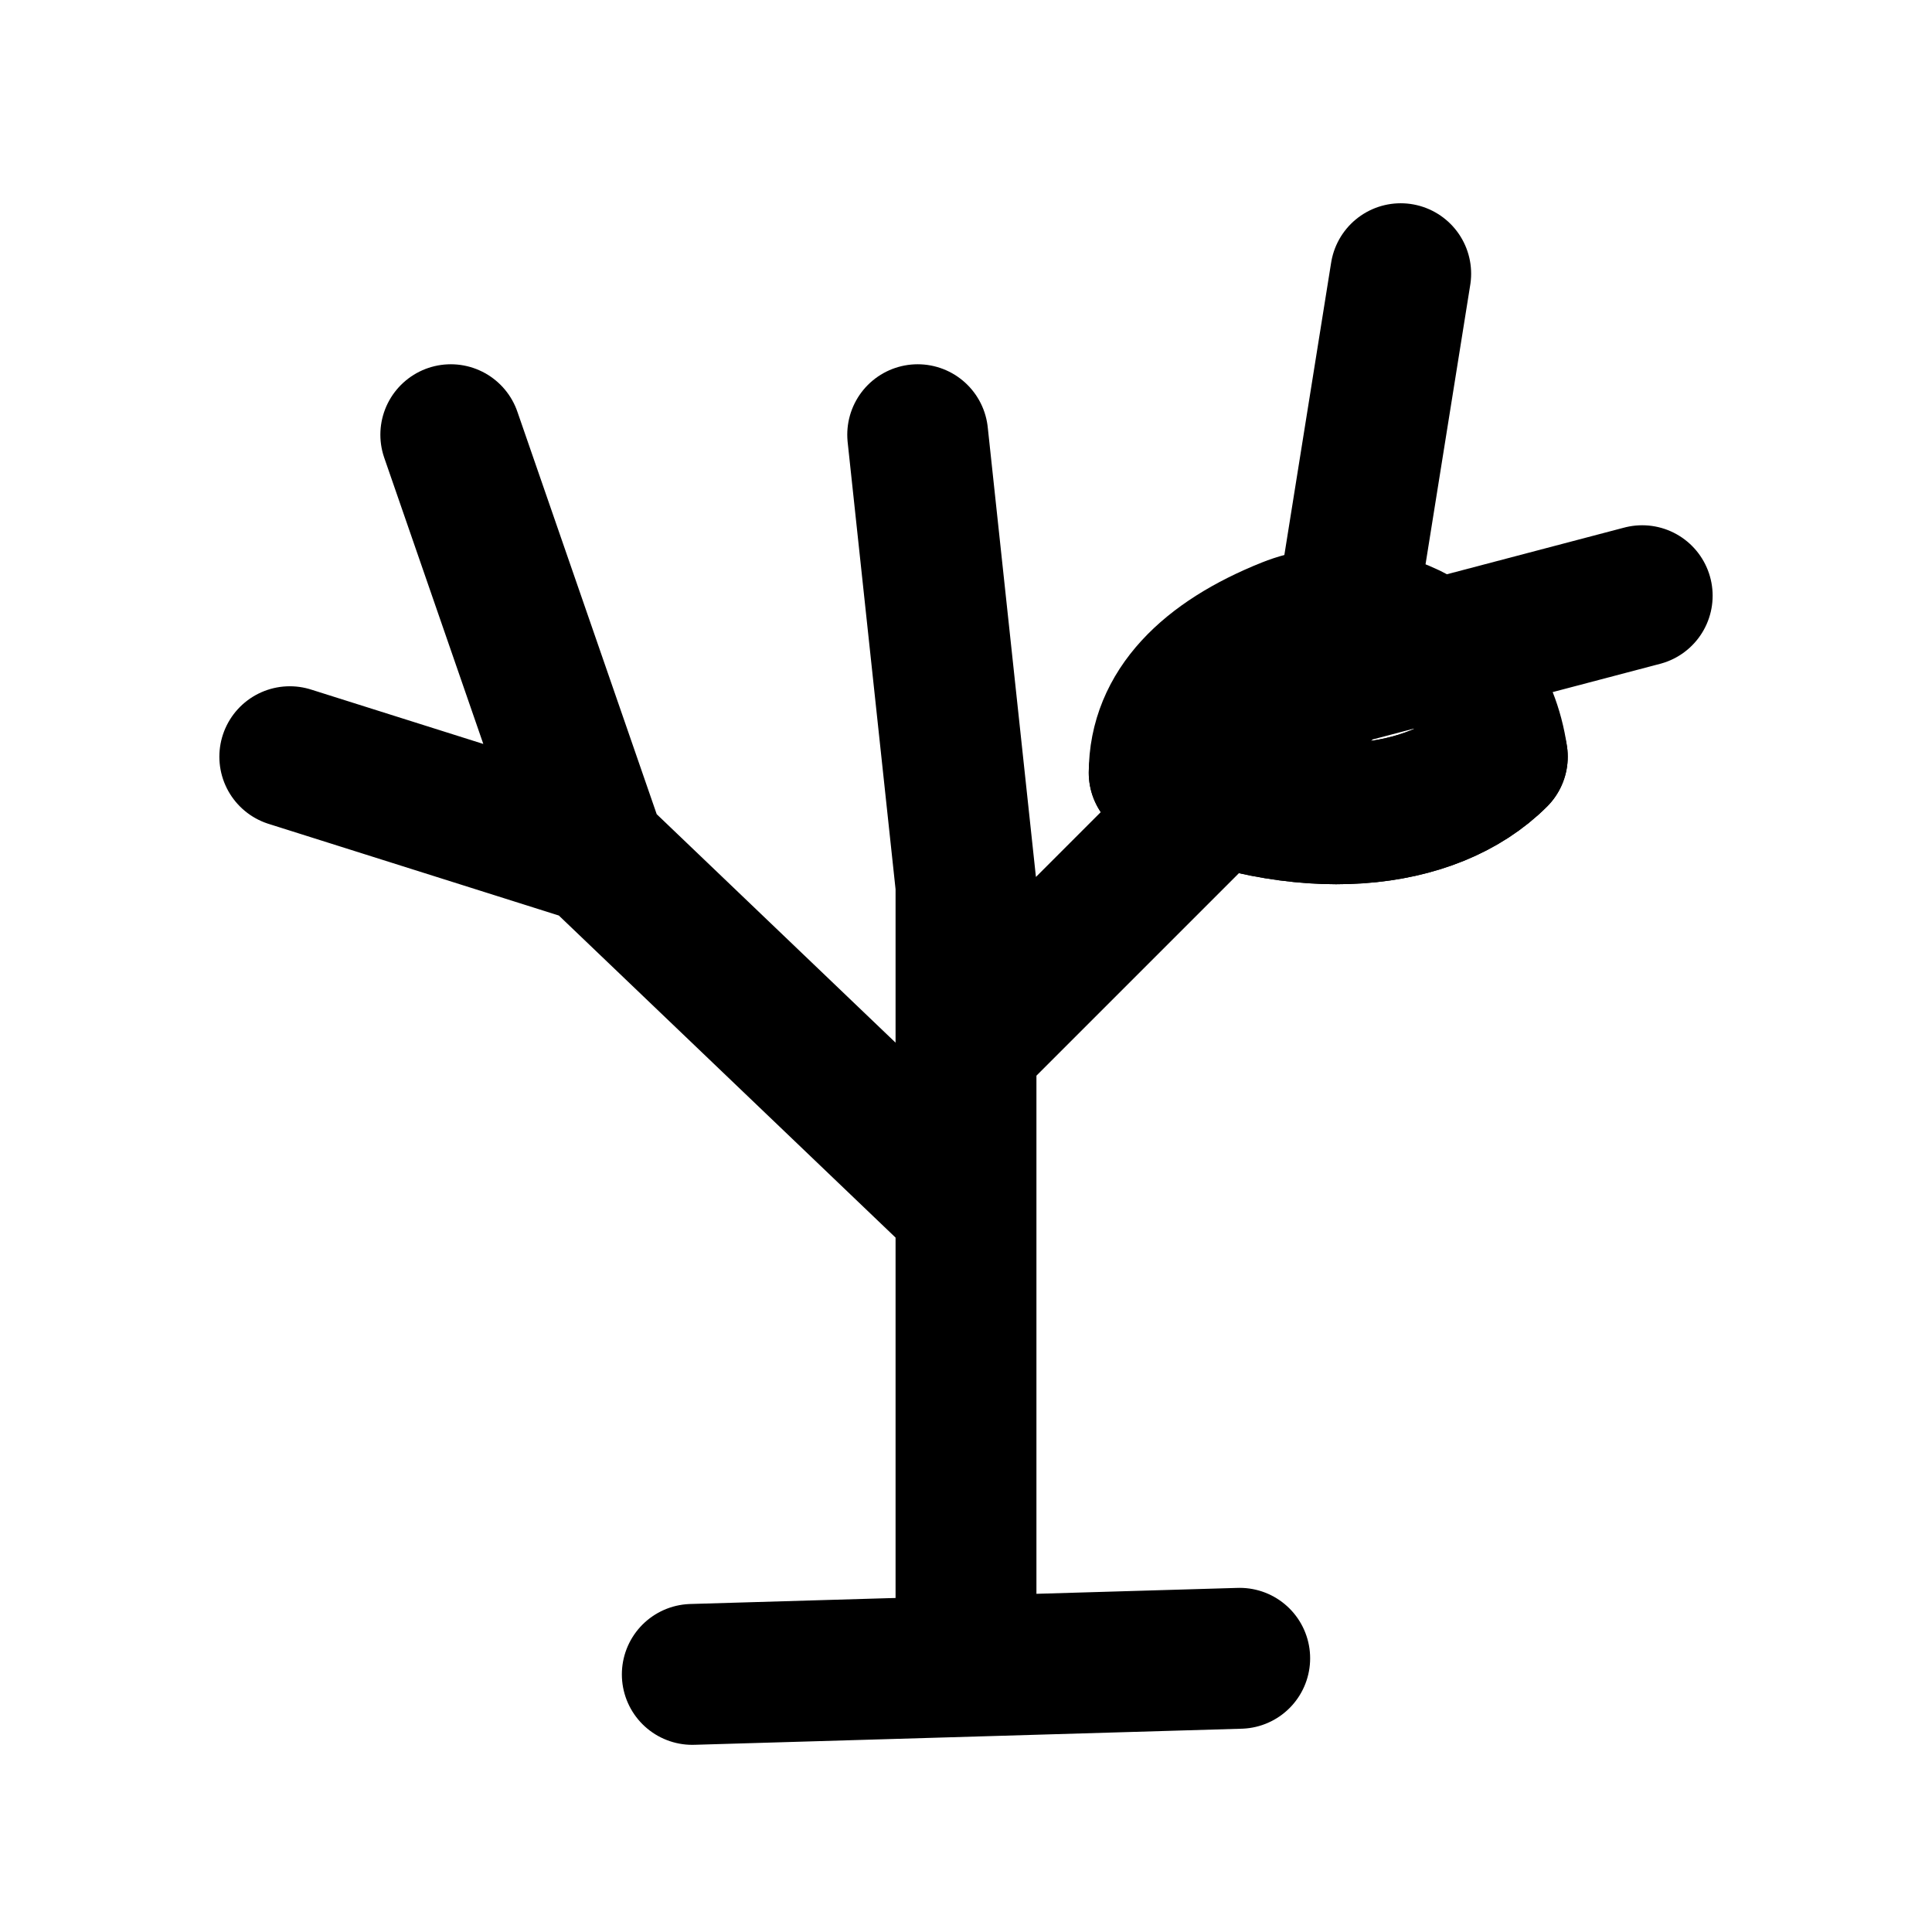
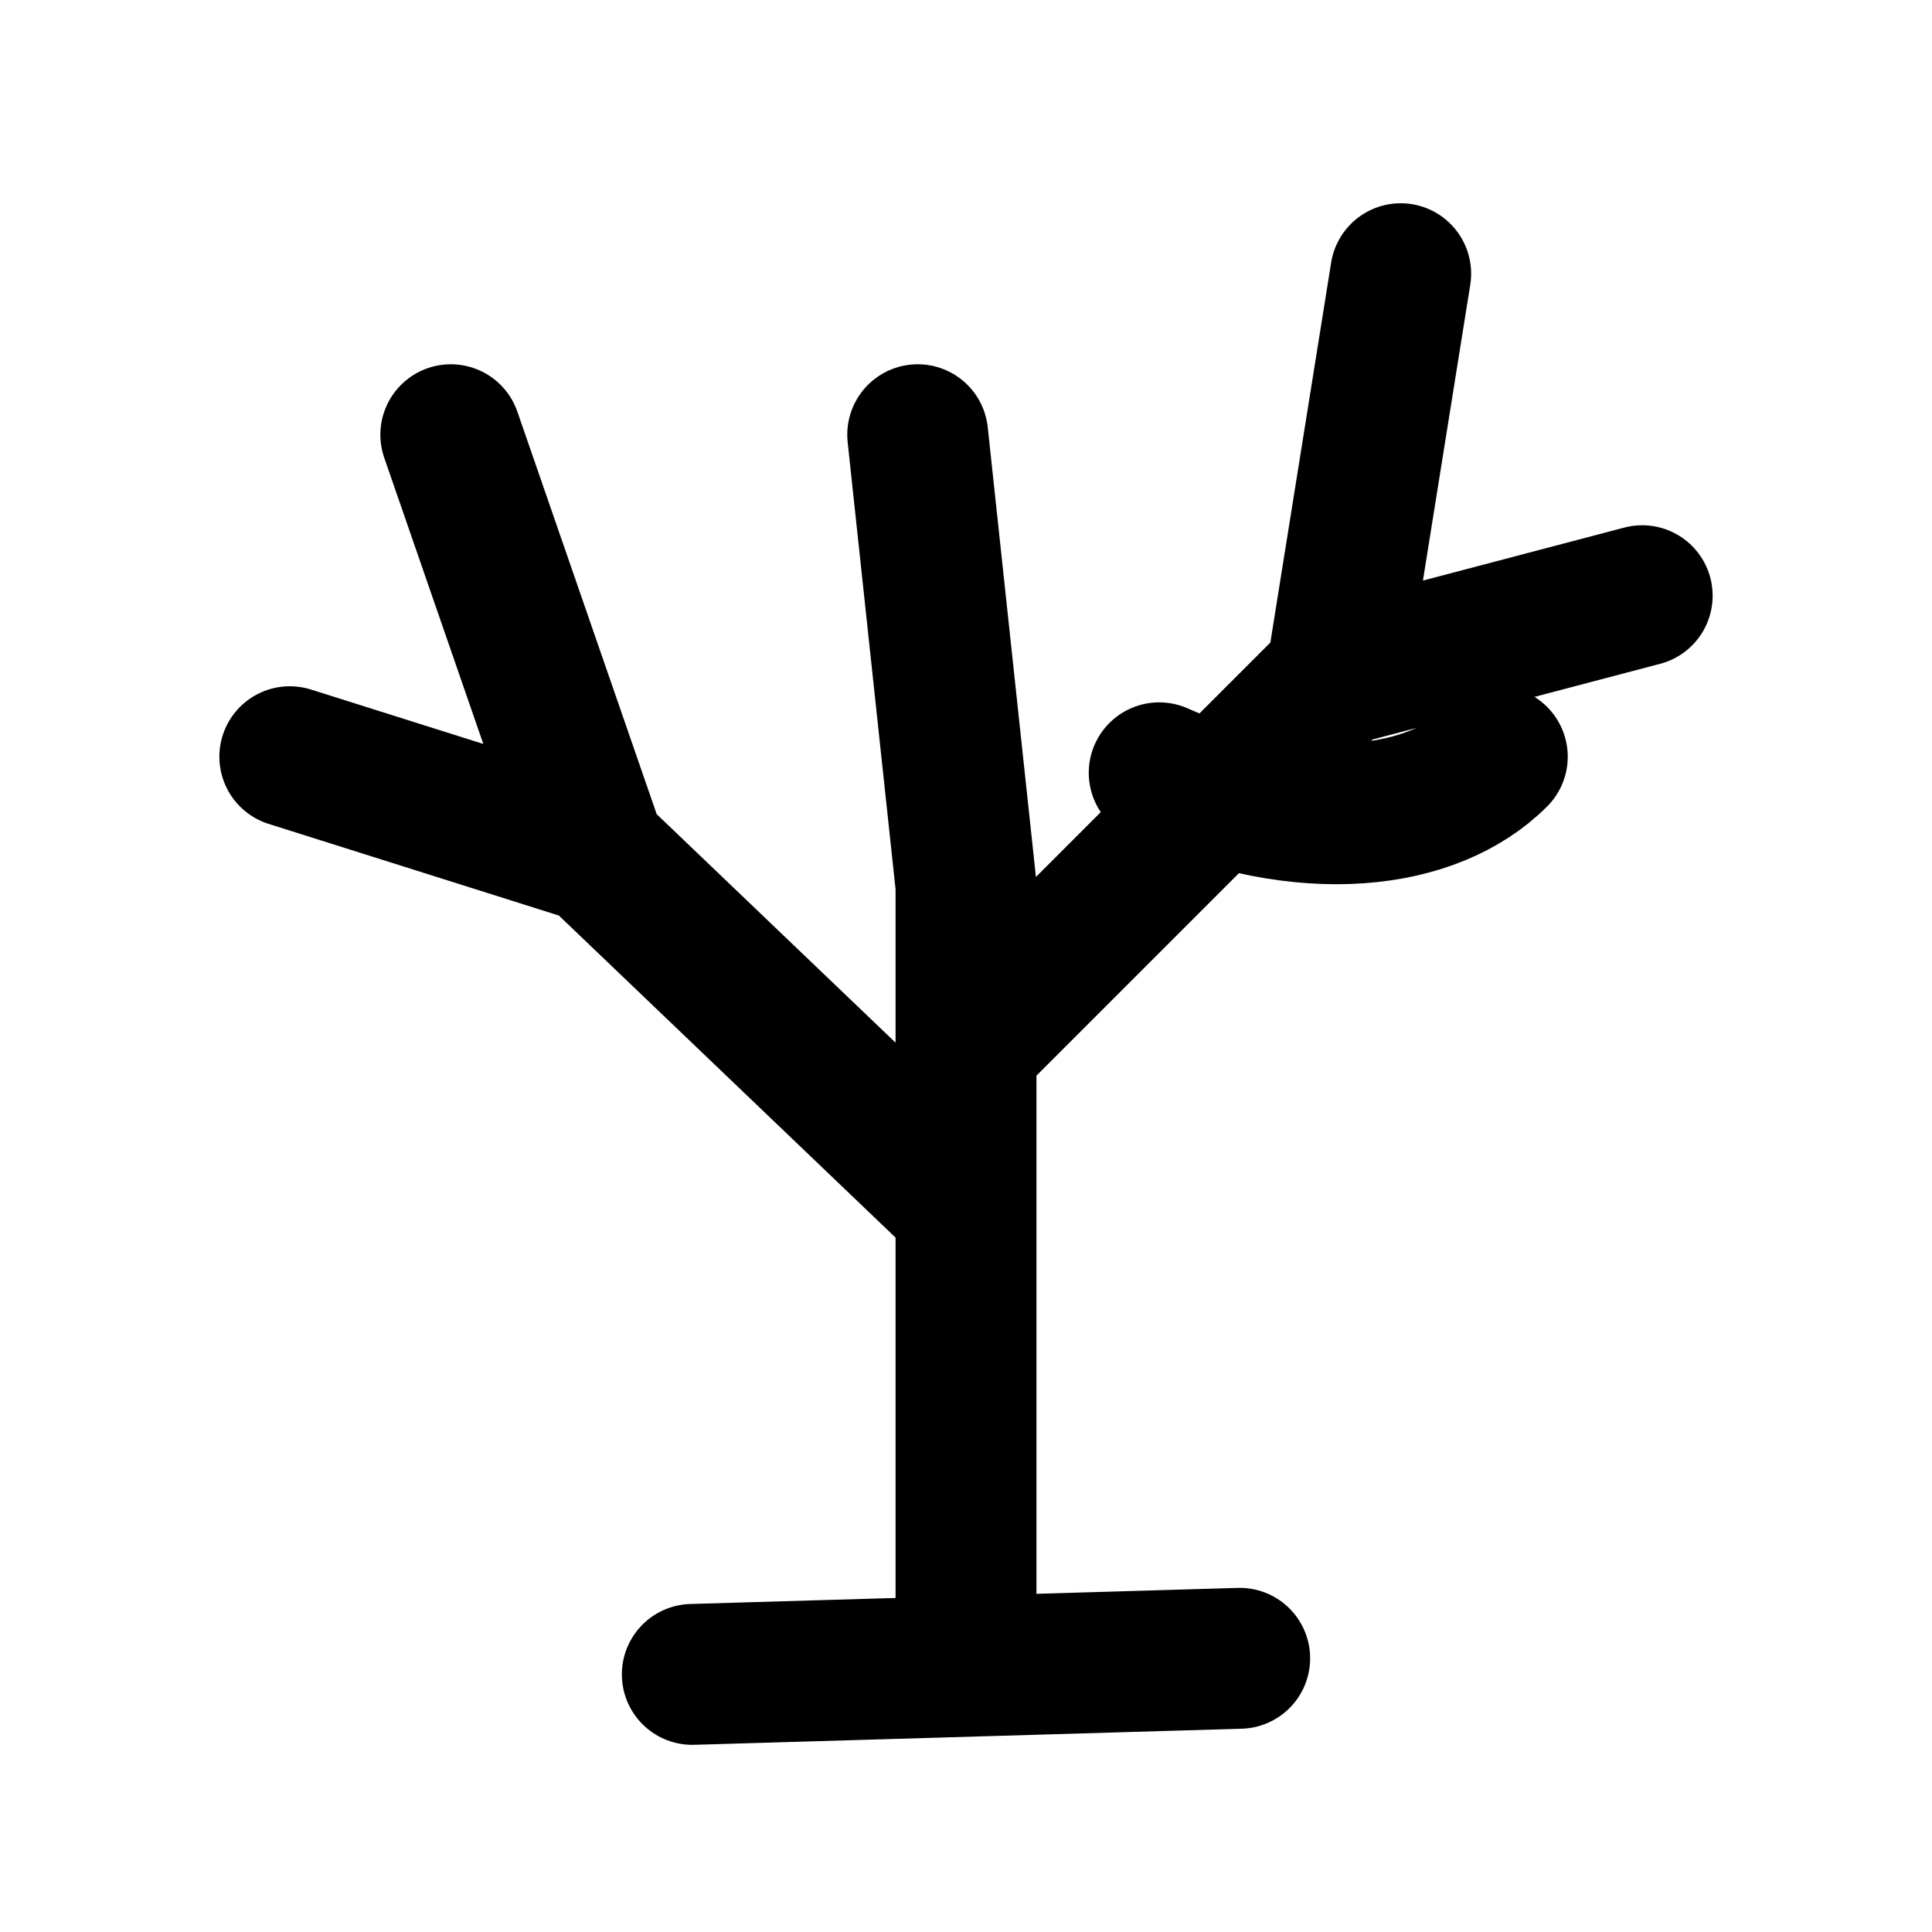
<svg xmlns="http://www.w3.org/2000/svg" viewBox="0 0 24 24" fill="none" stroke="currentColor" stroke-width="1.75" stroke-linecap="round" stroke-linejoin="round">
  <path d="M12 20.6 L12 11 M12 15 L7.4 10.6 L5.6 5.4 M7.4 10.6 L3.6 9.4 M12 13 L16.6 8.4 L17.4 3.4 M16.6 8.4 L20.4 7.4 M12 11 L11.4 5.4" />
  <path d="M8.6 20.8 L15.4 20.6" />
  <path d="M14.4 9.6 C16.2 10.4 17.8 10.2 18.6 9.4" />
-   <path d="M14.4 9.6 C16.2 10.4 17.8 10.2 18.6 9.4 C18.4 8 17 7.4 16 7.8 C15 8.2 14.4 8.8 14.4 9.6" data-role="mark" data-rest="hidden" />
</svg>
